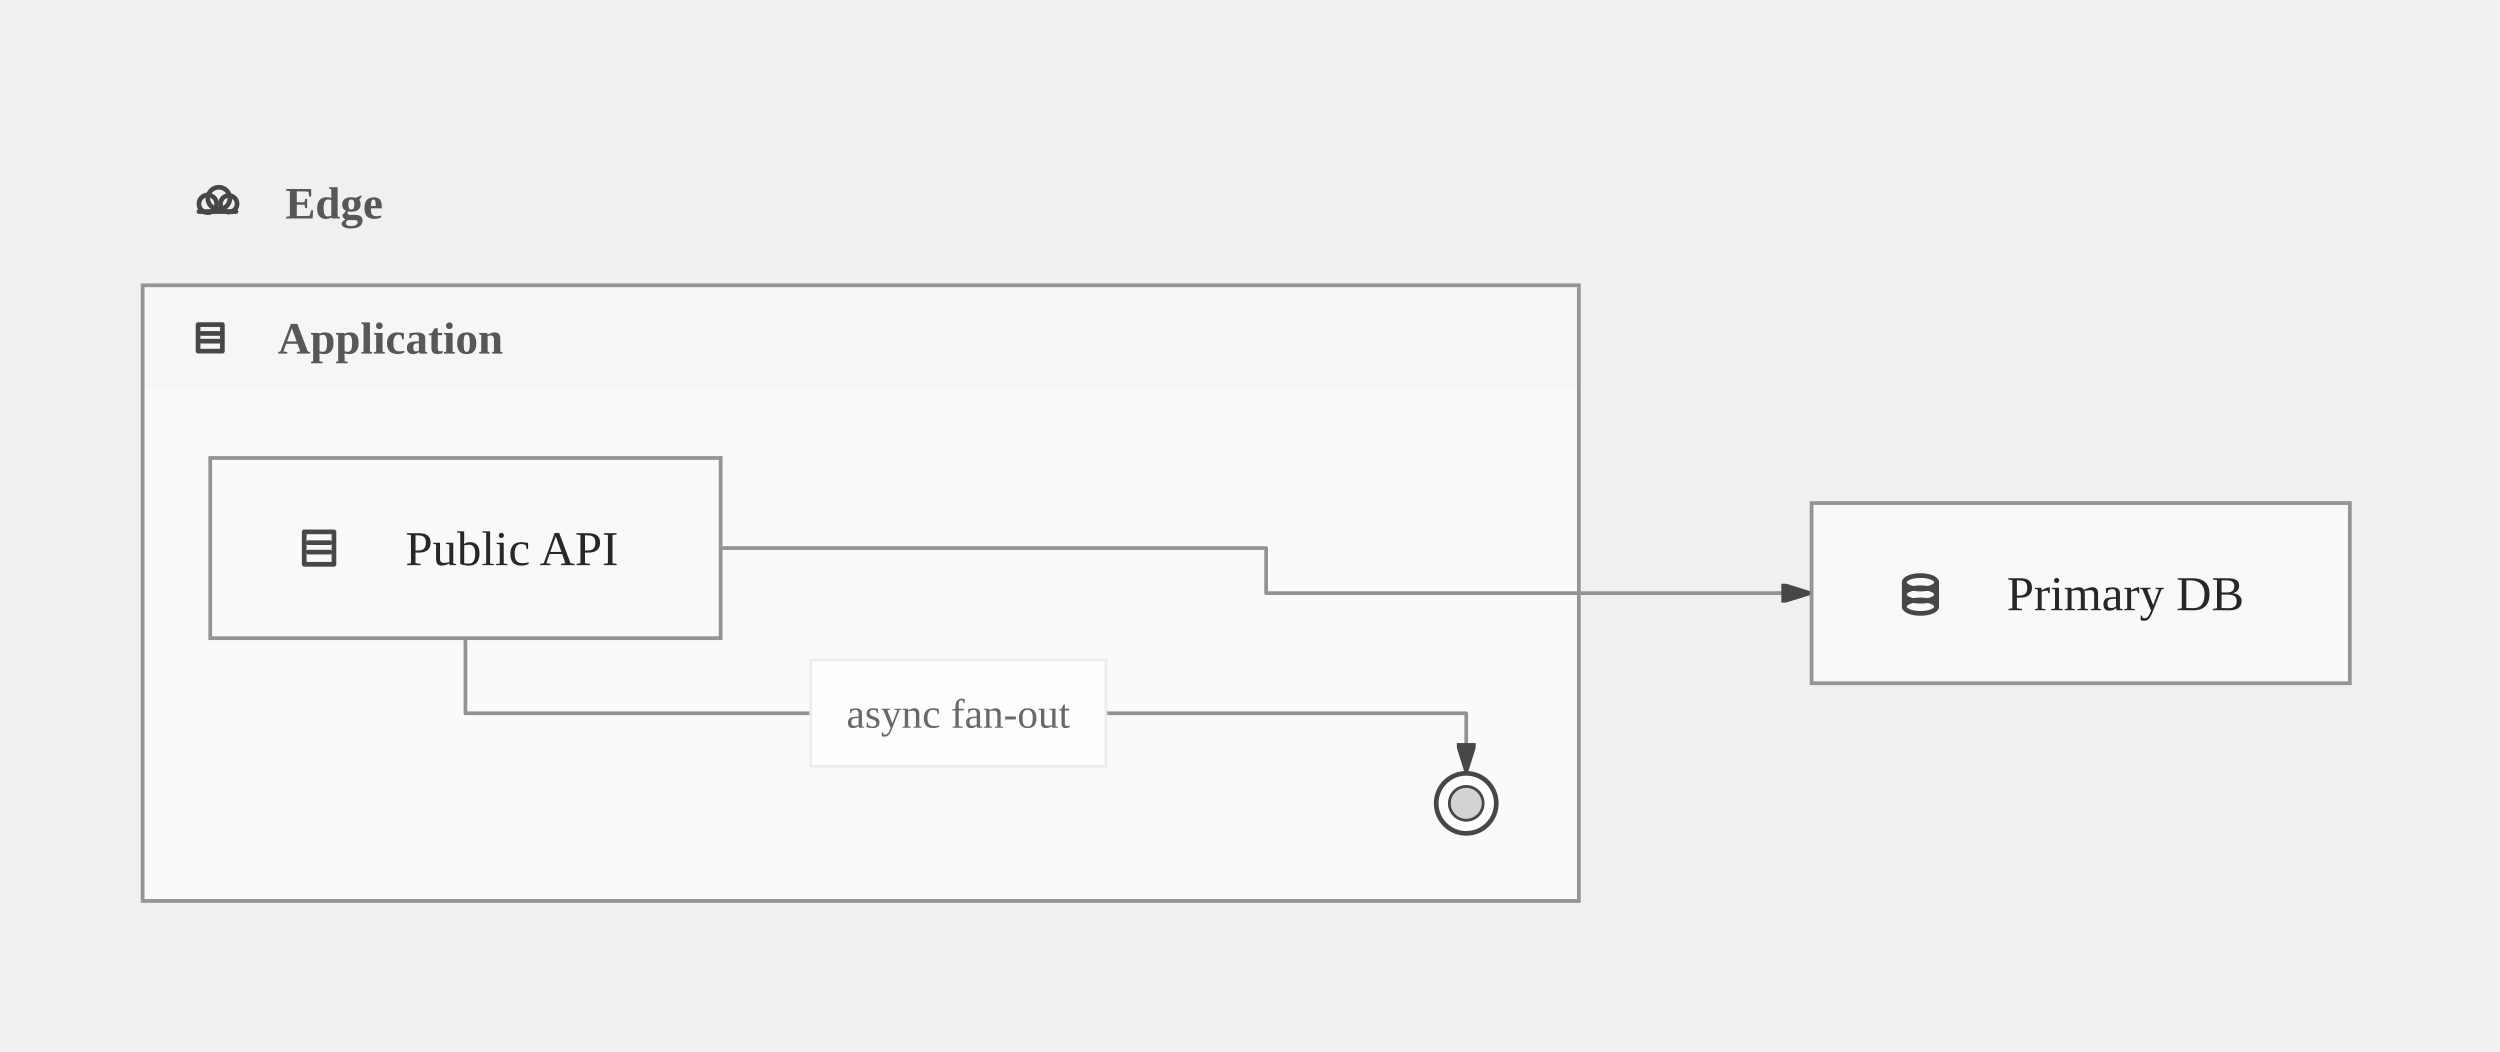
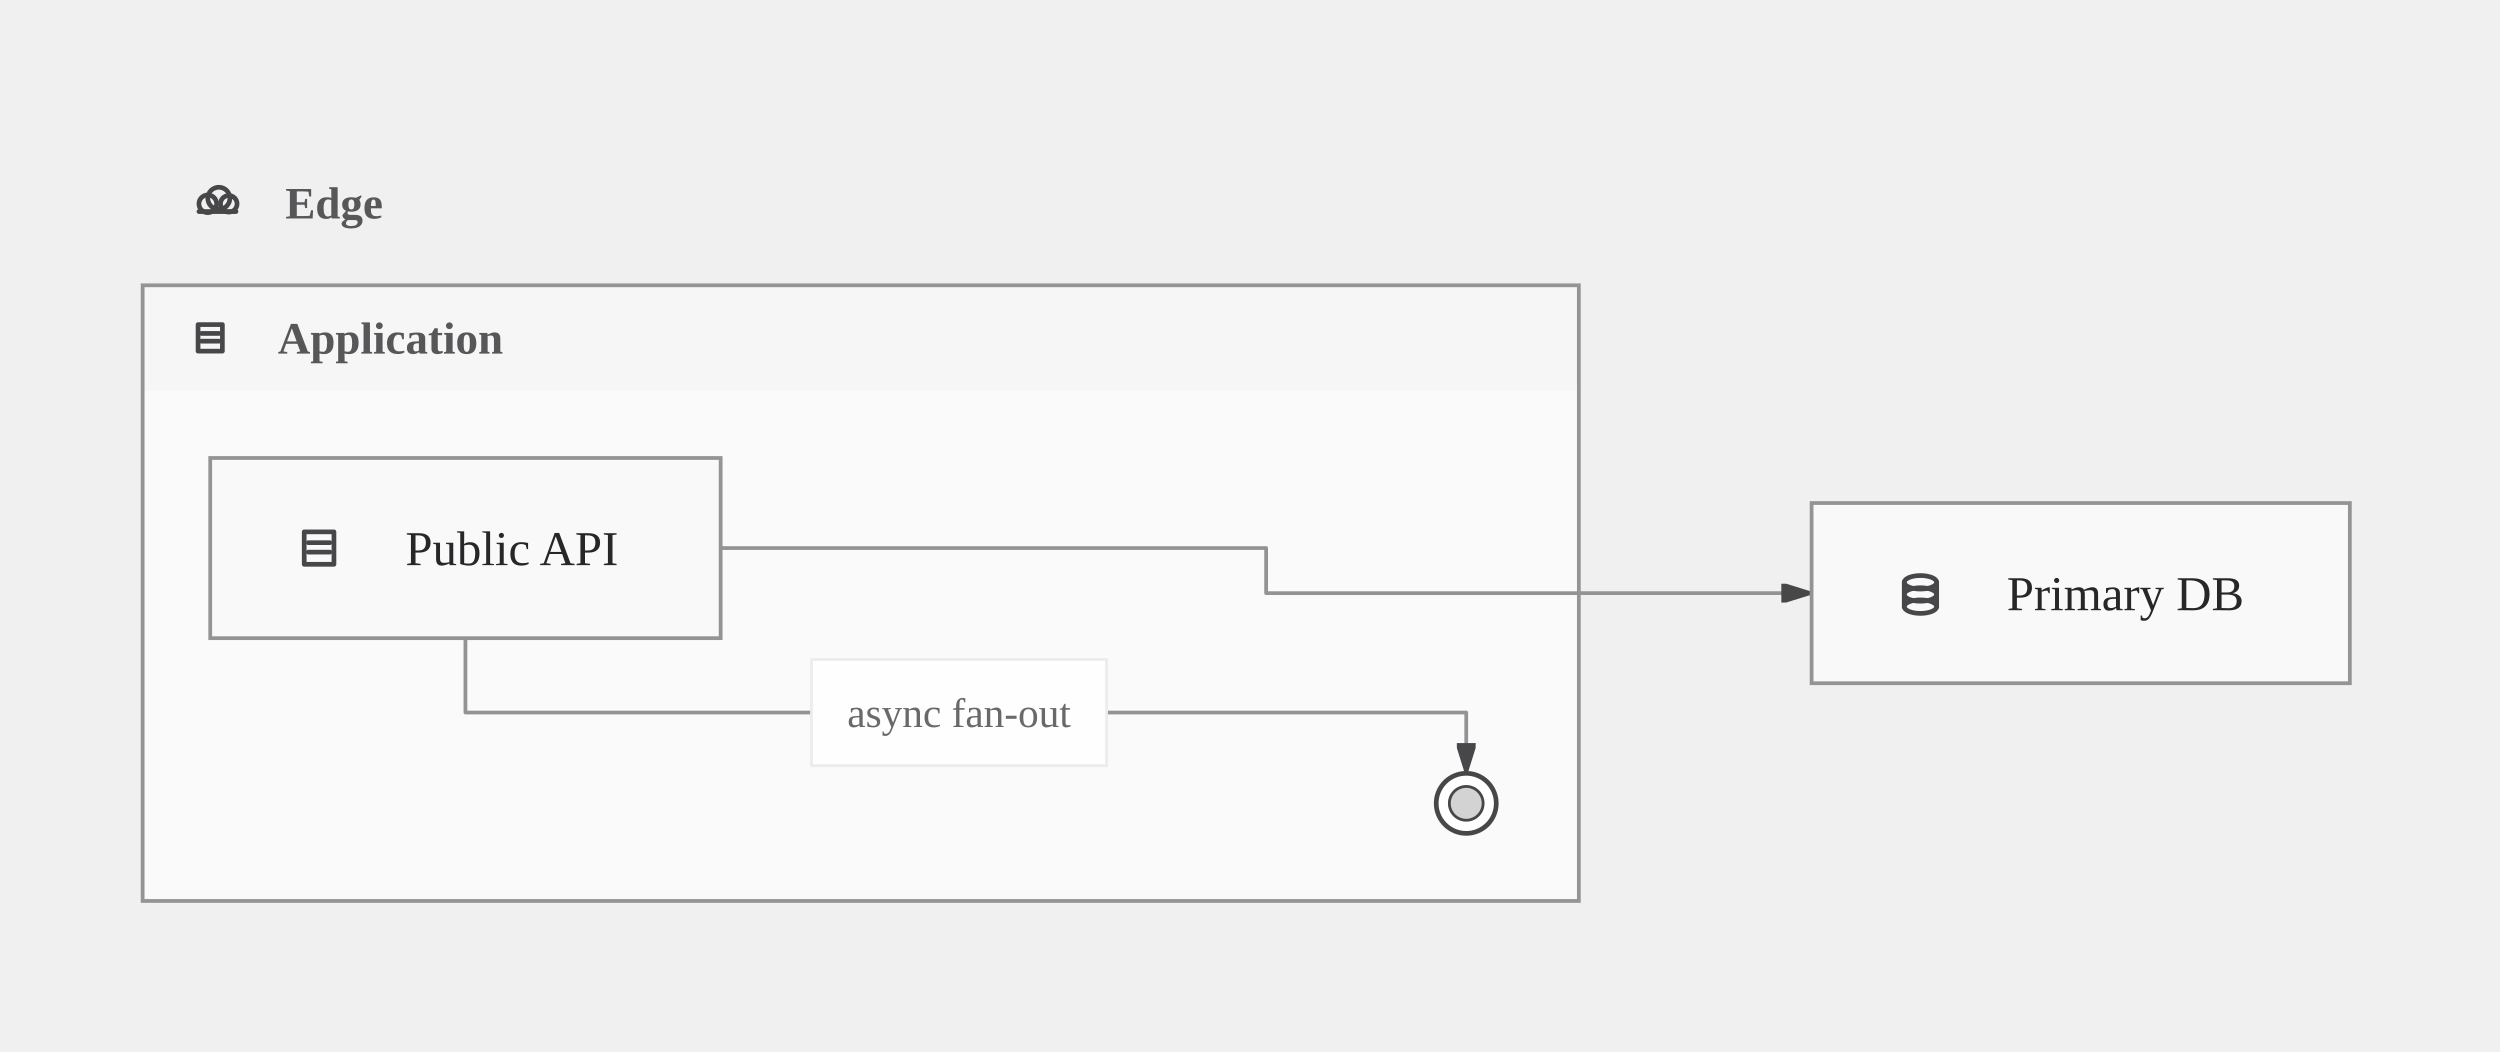
- <svg xmlns="http://www.w3.org/2000/svg" width="665.966" height="280" viewBox="0 0 665.966 280" style="--bg:#FFFFFF;--fg:#27272A;--font:Inter;background:#FFFFFF" class="am-0k0mvm900vr38a">
+ <svg xmlns="http://www.w3.org/2000/svg" width="665.966" height="280" viewBox="0 0 665.966 280" style="--bg:#FFFFFF;--fg:#27272A;--font:Inter;background:#FFFFFF" class="am-086nlc21qmsmip">
  <style>
-   svg.am-0k0mvm900vr38a { font-family: var(--font, 'Inter'), system-ui, sans-serif; }
-   svg.am-0k0mvm900vr38a {
+   svg.am-086nlc21qmsmip { font-family: var(--font, 'Inter'), system-ui, sans-serif; }
+   svg.am-086nlc21qmsmip {
    /* Derived from --bg and --fg (overridable via --line, --accent, etc.) */
    --_text:          #27272A;
    --_text-sec:      #575759;
    --_text-muted:    #707072;
    --_text-faint:    #8a8a8c;
    --_line:          #939395;
    --_arrow:         #47474a;
    --_node-fill:     #f9f9f9;
    --_node-stroke:   #d4d4d4;
    --_group-fill:    #FFFFFF;
    --_group-hdr:     #f4f4f4;
    --_inner-stroke:  #e5e5e5;
    --_key-badge:     #e9e9ea;
  }
</style>
  <defs>
    <marker id="architecture-arrow-end" markerWidth="8" markerHeight="5" refX="8" refY="2.5" orient="auto">
      <polygon points="0 0, 8 2.5, 0 5" fill="#47474a" stroke="#47474a" stroke-width="0.75" stroke-linejoin="round" />
    </marker>
    <marker id="architecture-arrow-start" markerWidth="8" markerHeight="5" refX="0" refY="2.5" orient="auto">
      <polygon points="8 0, 0 2.5, 8 5" fill="#47474a" stroke="#47474a" stroke-width="0.75" stroke-linejoin="round" />
    </marker>
  </defs>
  <g class="architecture-group" data-id="edge" data-label="Edge" data-role="group">
    <rect class="architecture-group-frame" x="40" y="40" width="0" height="0" rx="0" ry="0" fill="#fafafa" stroke="none" data-id="group-frame:edge" data-role="group" />
    <path class="architecture-group-band" d="M40,40 H40 V68 H40 Z" fill="#f6f6f6" stroke="none" />
    <rect class="architecture-group-outline" x="40" y="40" width="0" height="0" rx="0" ry="0" fill="none" stroke="#949495" stroke-width="1" data-id="group-outline:edge" data-role="group" />
    <g class="architecture-icon" data-icon="cloud">
      <circle class="architecture-icon-mark" cx="55.35" cy="54.294" r="2.355" fill="none" stroke="#47474a" stroke-width="1.25" stroke-linecap="round" stroke-linejoin="round" />
      <circle class="architecture-icon-mark" cx="58.294" cy="52.822" r="2.944" fill="none" stroke="#47474a" stroke-width="1.25" stroke-linecap="round" stroke-linejoin="round" />
      <circle class="architecture-icon-mark" cx="60.944" cy="54.294" r="2.208" fill="none" stroke="#47474a" stroke-width="1.25" stroke-linecap="round" stroke-linejoin="round" />
      <path class="architecture-icon-mark" d="M 52.995 56.355 H 62.858" fill="none" stroke="#47474a" stroke-width="1.25" stroke-linecap="round" stroke-linejoin="round" />
    </g>
    <text x="76" y="54" class="architecture-group-label" text-anchor="start" font-size="12" font-weight="600" fill="#575759" data-prepared-text="true" dy="4.2" textLength="32.04" lengthAdjust="spacingAndGlyphs" data-font-metrics="deterministic-fit">Edge</text>
  </g>
  <g class="architecture-group" data-id="app" data-label="Application" data-role="group">
    <rect class="architecture-group-frame" x="38" y="76" width="382.585" height="164" rx="0" ry="0" fill="#fafafa" stroke="none" data-id="group-frame:app" data-role="group" />
    <path class="architecture-group-band" d="M38,76 H420.585 V104 H38 Z" fill="#f6f6f6" stroke="none" />
    <rect class="architecture-group-outline" x="38" y="76" width="382.585" height="164" rx="0" ry="0" fill="none" stroke="#949495" stroke-width="1" data-id="group-outline:app" data-role="group" />
    <g class="architecture-icon" data-icon="server">
      <rect class="architecture-icon-mark" x="52.762" y="86.467" width="6.477" height="7.066" rx="0" ry="0" fill="none" stroke="#47474a" stroke-width="1.25" stroke-linecap="round" stroke-linejoin="round" />
      <path class="architecture-icon-mark" d="M 53.645 88.822 H 58.355" fill="none" stroke="#47474a" stroke-width="1.25" stroke-linecap="round" stroke-linejoin="round" />
      <path class="architecture-icon-mark" d="M 53.645 90.883 H 58.355" fill="none" stroke="#47474a" stroke-width="1.25" stroke-linecap="round" stroke-linejoin="round" />
    </g>
    <text x="74" y="90" class="architecture-group-label" text-anchor="start" font-size="12" font-weight="600" fill="#575759" data-prepared-text="true" dy="4.2" textLength="65.16" lengthAdjust="spacingAndGlyphs" data-font-metrics="deterministic-fit">Application</text>
  </g>
  <polyline class="architecture-edge" data-from-side="R" data-to-side="L" data-from-boundary="item" data-to-boundary="item" points="191.971,146 337.278,146 337.278,158 482.585,158" fill="none" stroke="#939395" stroke-width="1" stroke-linejoin="round" marker-end="url(#architecture-arrow-end)" data-relationship="architecture-edge" data-direction="forward" data-id="edge:api-&gt;db#0" data-role="edge" data-from="api" data-to="db" role="graphics-symbol" aria-roledescription="relation" aria-label="api to db" />
-   <polyline class="architecture-edge" data-from-side="B" data-to-side="T" data-from-boundary="item" data-to-boundary="item" data-label="async fan-out" points="123.986,170 123.986,190 390.585,190 390.585,206" fill="none" stroke="#939395" stroke-width="1" stroke-linejoin="round" marker-end="url(#architecture-arrow-end)" data-relationship="architecture-edge" data-direction="forward" data-id="edge:api-&gt;bus#0" data-role="edge" data-from="api" data-to="bus" role="graphics-symbol" aria-roledescription="relation" aria-label="api to bus: async fan-out" />
-   <rect class="architecture-edge-label-bg" x="215.978" y="175.85" width="78.614" height="28.3" rx="0" ry="0" fill="#fefefe" stroke="#ececec" stroke-width="0.75" />
-   <text x="255.285" y="190" class="architecture-edge-label-text" text-anchor="middle" font-size="11" font-weight="400" fill="#69696c" data-prepared-text="true" dy="3.85" textLength="64.614" lengthAdjust="spacingAndGlyphs" data-font-metrics="deterministic-fit">async fan-out</text>
+   <polyline class="architecture-edge" data-from-side="B" data-to-side="T" data-from-boundary="item" data-to-boundary="item" data-label="async fan-out" points="123.986,170 123.986,189.812 390.585,189.812 390.585,206" fill="none" stroke="#939395" stroke-width="1" stroke-linejoin="round" marker-end="url(#architecture-arrow-end)" data-relationship="architecture-edge" data-direction="forward" data-id="edge:api-&gt;bus#0" data-role="edge" data-from="api" data-to="bus" role="graphics-symbol" aria-roledescription="relation" aria-label="api to bus: async fan-out" />
+   <rect class="architecture-edge-label-bg" x="216.166" y="175.662" width="78.614" height="28.3" rx="0" ry="0" fill="#fefefe" stroke="#ececec" stroke-width="0.75" />
+   <text x="255.473" y="189.812" class="architecture-edge-label-text" text-anchor="middle" font-size="11" font-weight="400" fill="#69696c" data-prepared-text="true" dy="3.85" textLength="64.614" lengthAdjust="spacingAndGlyphs" data-font-metrics="deterministic-fit">async fan-out</text>
  <g class="architecture-junction" data-id="bus" data-role="junction">
    <circle class="architecture-junction-ring" cx="390.585" cy="214" r="8" fill="#FFFFFF" stroke="#47474a" stroke-width="1.25" data-id="junction-ring:bus" data-role="junction" />
    <circle class="architecture-junction-core" cx="390.585" cy="214" r="4.5" fill="#d3d3d4" stroke="#47474a" stroke-width="0.75" data-id="junction-core:bus" data-role="junction" />
  </g>
  <g class="architecture-service" data-id="db" data-label="Primary DB" data-role="service">
    <rect class="architecture-service-card" x="482.585" y="134" width="143.381" height="48" rx="0" ry="0" fill="#f9f9f9" stroke="none" data-id="service-card:db" data-role="service" />
    <rect class="architecture-service-outline" x="482.585" y="134" width="143.381" height="48" rx="0" ry="0" fill="none" stroke="#949495" stroke-width="1" data-id="service-outline:db" data-role="service" />
    <g class="architecture-icon" data-icon="database">
      <ellipse class="architecture-icon-mark" cx="511.585" cy="155.12" rx="4.32" ry="1.8" fill="none" stroke="#47474a" stroke-width="1.25" stroke-linecap="round" stroke-linejoin="round" />
      <path class="architecture-icon-mark" d="M 507.265 155.12 V 161.6" fill="none" stroke="#47474a" stroke-width="1.25" stroke-linecap="round" stroke-linejoin="round" />
      <path class="architecture-icon-mark" d="M 515.905 155.12 V 161.6" fill="none" stroke="#47474a" stroke-width="1.25" stroke-linecap="round" stroke-linejoin="round" />
      <ellipse class="architecture-icon-mark" cx="511.585" cy="158.36" rx="4.32" ry="1.8" fill="none" stroke="#47474a" stroke-width="1.25" stroke-linecap="round" stroke-linejoin="round" />
      <ellipse class="architecture-icon-mark" cx="511.585" cy="161.6" rx="4.32" ry="1.8" fill="none" stroke="#47474a" stroke-width="1.25" stroke-linecap="round" stroke-linejoin="round" />
    </g>
    <text x="534.585" y="158" class="architecture-service-label" text-anchor="start" font-size="13" font-weight="500" fill="#27272A" data-prepared-text="true" dy="4.55" textLength="69.381" lengthAdjust="spacingAndGlyphs" data-font-metrics="deterministic-fit">Primary DB</text>
  </g>
  <g class="architecture-service" data-id="api" data-label="Public API" data-role="service">
    <rect class="architecture-service-card" x="56" y="122" width="135.971" height="48" rx="0" ry="0" fill="#f9f9f9" stroke="none" data-id="service-card:api" data-role="service" />
    <rect class="architecture-service-outline" x="56" y="122" width="135.971" height="48" rx="0" ry="0" fill="none" stroke="#949495" stroke-width="1" data-id="service-outline:api" data-role="service" />
    <g class="architecture-icon" data-icon="server">
      <rect class="architecture-icon-mark" x="81.04" y="141.68" width="7.92" height="8.64" rx="0" ry="0" fill="none" stroke="#47474a" stroke-width="1.25" stroke-linecap="round" stroke-linejoin="round" />
      <path class="architecture-icon-mark" d="M 82.12 144.56 H 87.88" fill="none" stroke="#47474a" stroke-width="1.25" stroke-linecap="round" stroke-linejoin="round" />
      <path class="architecture-icon-mark" d="M 82.12 147.08 H 87.88" fill="none" stroke="#47474a" stroke-width="1.25" stroke-linecap="round" stroke-linejoin="round" />
    </g>
    <text x="108" y="146" class="architecture-service-label" text-anchor="start" font-size="13" font-weight="500" fill="#27272A" data-prepared-text="true" dy="4.55" textLength="61.971" lengthAdjust="spacingAndGlyphs" data-font-metrics="deterministic-fit">Public API</text>
  </g>
</svg>
